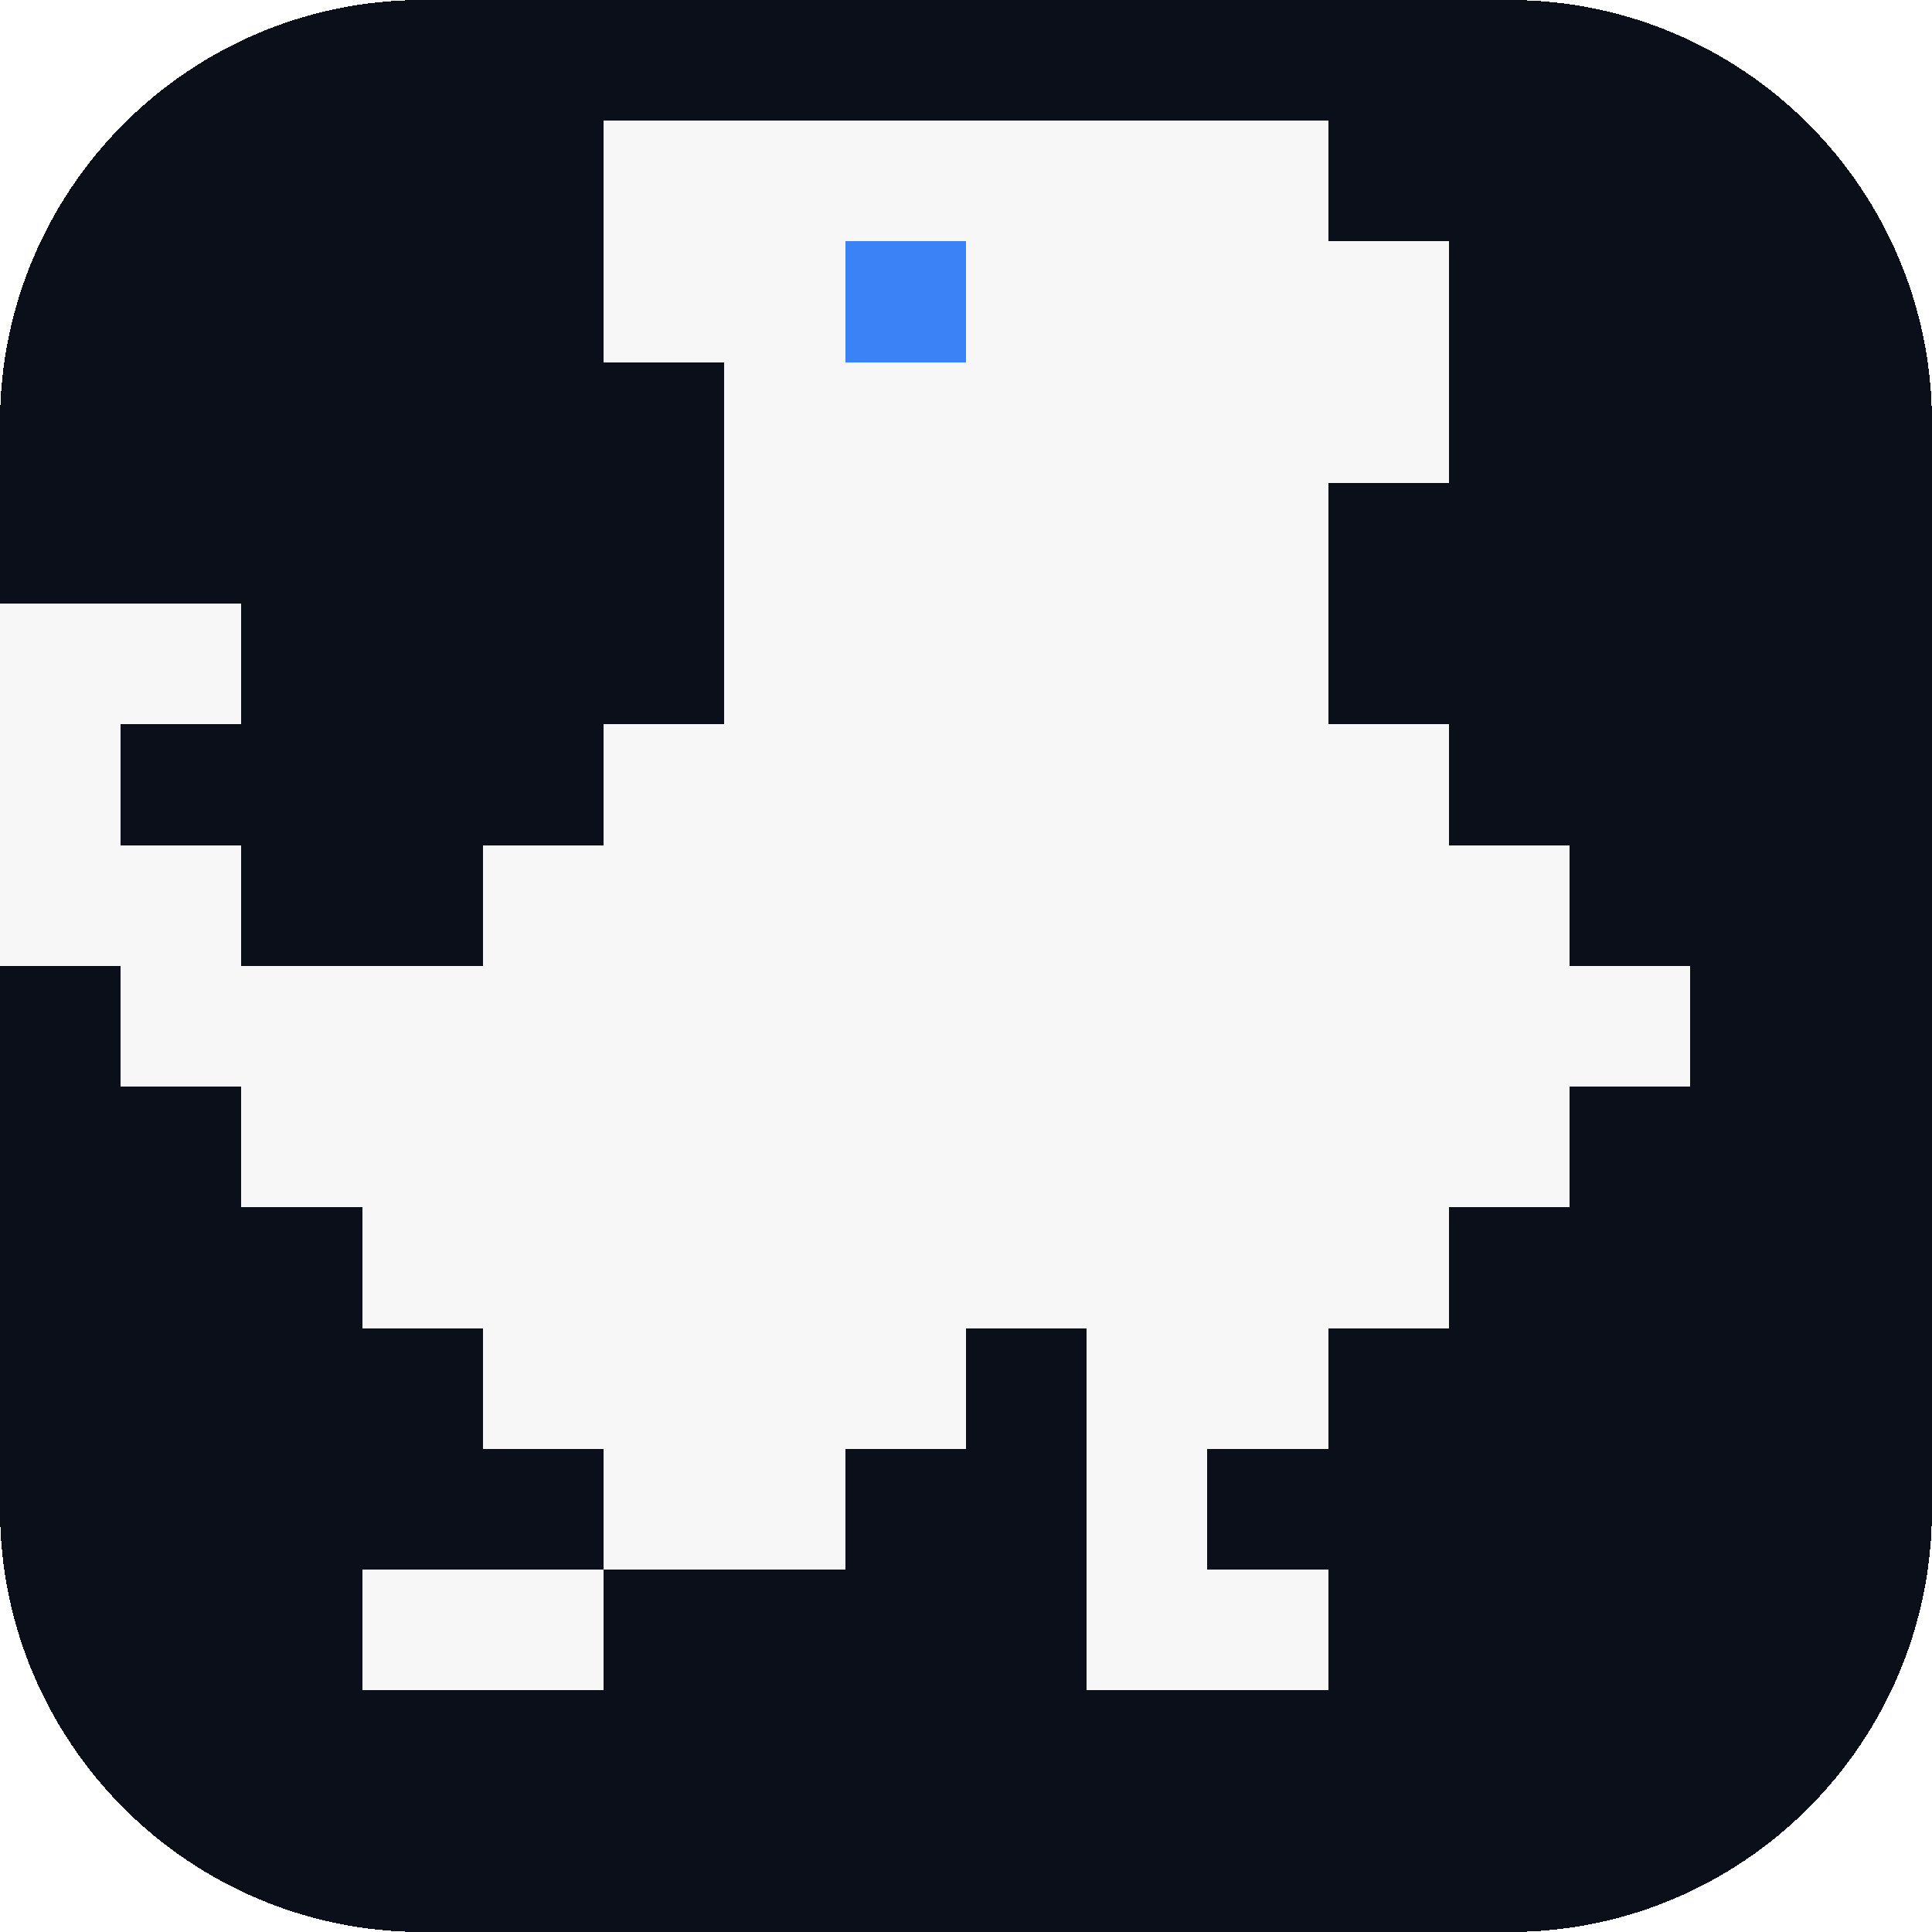
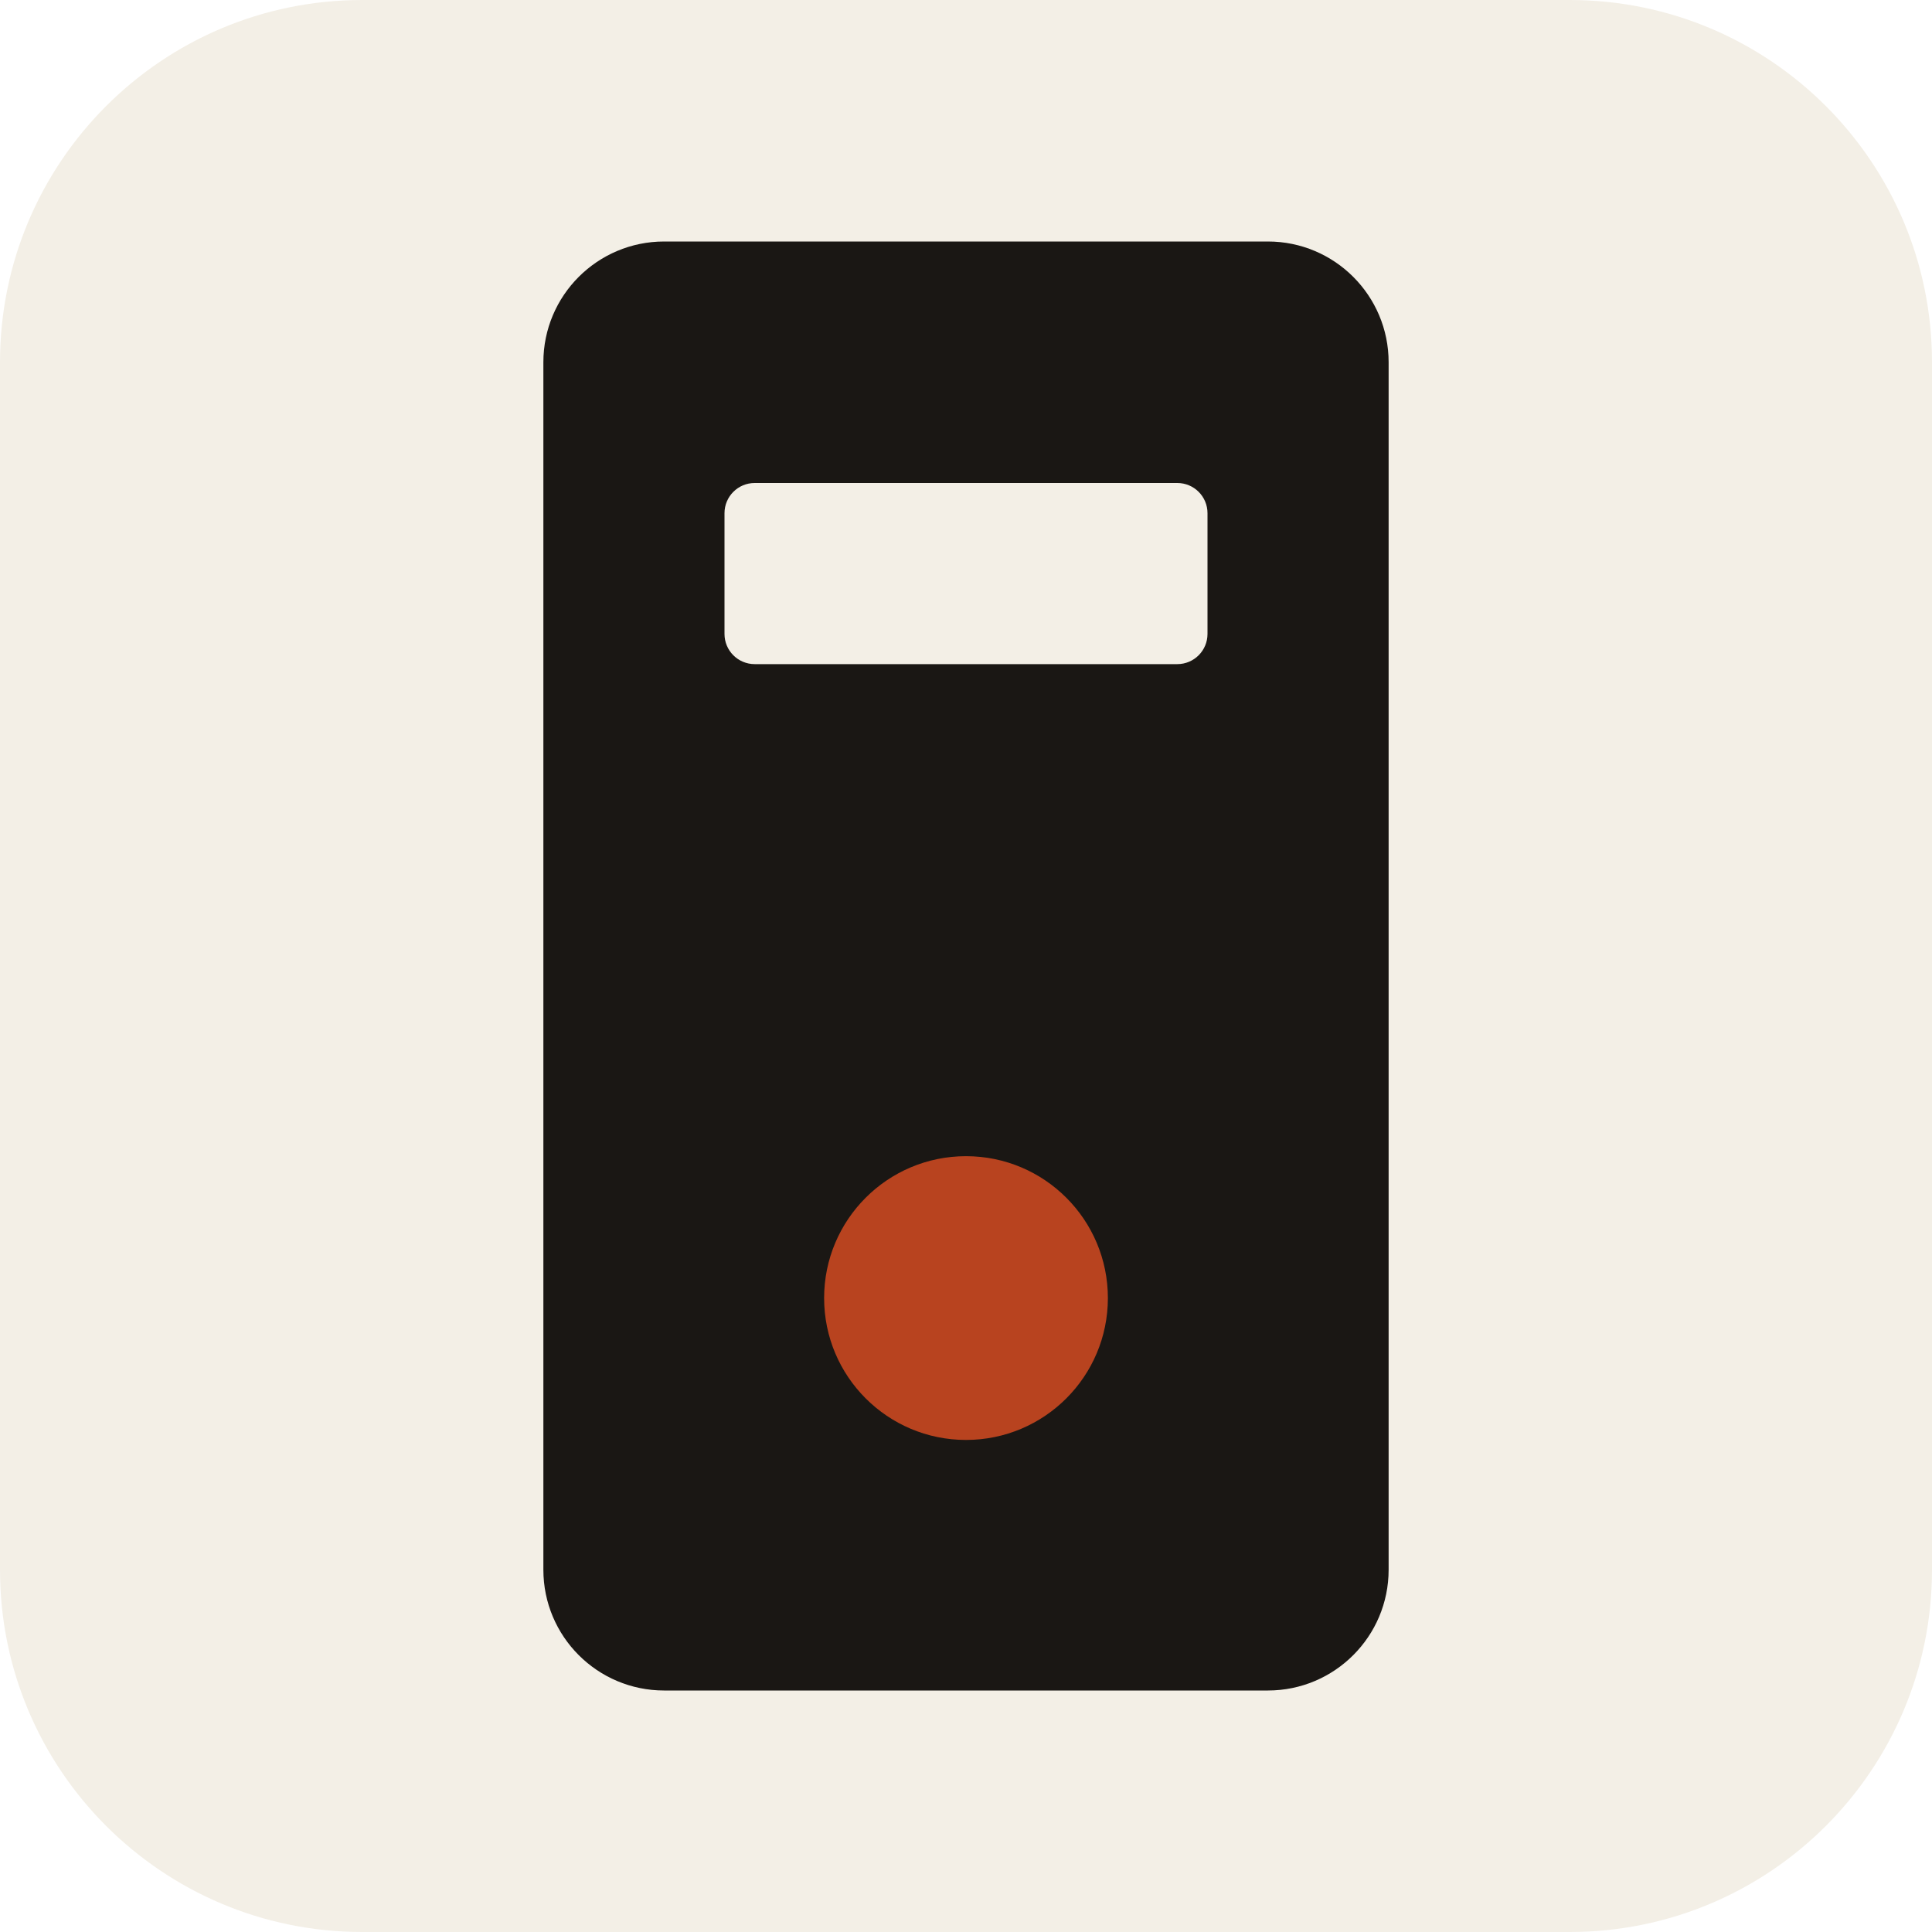
- <svg xmlns="http://www.w3.org/2000/svg" viewBox="0 0 32 32" shape-rendering="crispEdges">
-   <rect width="32" height="32" rx="7" fill="#0B0F19" />
-   <rect x="10" y="2" width="2" height="2" fill="#F7F7F7" />
-   <rect x="12" y="2" width="2" height="2" fill="#F7F7F7" />
-   <rect x="14" y="2" width="2" height="2" fill="#F7F7F7" />
-   <rect x="16" y="2" width="2" height="2" fill="#F7F7F7" />
-   <rect x="18" y="2" width="2" height="2" fill="#F7F7F7" />
-   <rect x="20" y="2" width="2" height="2" fill="#F7F7F7" />
-   <rect x="10" y="4" width="2" height="2" fill="#F7F7F7" />
-   <rect x="12" y="4" width="2" height="2" fill="#F7F7F7" />
-   <rect x="16" y="4" width="2" height="2" fill="#F7F7F7" />
-   <rect x="18" y="4" width="2" height="2" fill="#F7F7F7" />
-   <rect x="20" y="4" width="2" height="2" fill="#F7F7F7" />
-   <rect x="22" y="4" width="2" height="2" fill="#F7F7F7" />
-   <rect x="12" y="6" width="2" height="2" fill="#F7F7F7" />
-   <rect x="14" y="6" width="2" height="2" fill="#F7F7F7" />
-   <rect x="16" y="6" width="2" height="2" fill="#F7F7F7" />
-   <rect x="18" y="6" width="2" height="2" fill="#F7F7F7" />
-   <rect x="20" y="6" width="2" height="2" fill="#F7F7F7" />
-   <rect x="22" y="6" width="2" height="2" fill="#F7F7F7" />
-   <rect x="12" y="8" width="2" height="2" fill="#F7F7F7" />
-   <rect x="14" y="8" width="2" height="2" fill="#F7F7F7" />
-   <rect x="16" y="8" width="2" height="2" fill="#F7F7F7" />
-   <rect x="18" y="8" width="2" height="2" fill="#F7F7F7" />
-   <rect x="20" y="8" width="2" height="2" fill="#F7F7F7" />
-   <rect x="0" y="10" width="2" height="2" fill="#F7F7F7" />
-   <rect x="2" y="10" width="2" height="2" fill="#F7F7F7" />
-   <rect x="12" y="10" width="2" height="2" fill="#F7F7F7" />
-   <rect x="14" y="10" width="2" height="2" fill="#F7F7F7" />
-   <rect x="16" y="10" width="2" height="2" fill="#F7F7F7" />
-   <rect x="18" y="10" width="2" height="2" fill="#F7F7F7" />
-   <rect x="20" y="10" width="2" height="2" fill="#F7F7F7" />
-   <rect x="0" y="12" width="2" height="2" fill="#F7F7F7" />
-   <rect x="10" y="12" width="2" height="2" fill="#F7F7F7" />
-   <rect x="12" y="12" width="2" height="2" fill="#F7F7F7" />
-   <rect x="14" y="12" width="2" height="2" fill="#F7F7F7" />
-   <rect x="16" y="12" width="2" height="2" fill="#F7F7F7" />
-   <rect x="18" y="12" width="2" height="2" fill="#F7F7F7" />
-   <rect x="20" y="12" width="2" height="2" fill="#F7F7F7" />
-   <rect x="22" y="12" width="2" height="2" fill="#F7F7F7" />
-   <rect x="0" y="14" width="2" height="2" fill="#F7F7F7" />
-   <rect x="2" y="14" width="2" height="2" fill="#F7F7F7" />
-   <rect x="8" y="14" width="2" height="2" fill="#F7F7F7" />
-   <rect x="10" y="14" width="2" height="2" fill="#F7F7F7" />
-   <rect x="12" y="14" width="2" height="2" fill="#F7F7F7" />
-   <rect x="14" y="14" width="2" height="2" fill="#F7F7F7" />
-   <rect x="16" y="14" width="2" height="2" fill="#F7F7F7" />
-   <rect x="18" y="14" width="2" height="2" fill="#F7F7F7" />
-   <rect x="20" y="14" width="2" height="2" fill="#F7F7F7" />
-   <rect x="22" y="14" width="2" height="2" fill="#F7F7F7" />
-   <rect x="24" y="14" width="2" height="2" fill="#F7F7F7" />
-   <rect x="2" y="16" width="2" height="2" fill="#F7F7F7" />
-   <rect x="4" y="16" width="2" height="2" fill="#F7F7F7" />
-   <rect x="6" y="16" width="2" height="2" fill="#F7F7F7" />
-   <rect x="8" y="16" width="2" height="2" fill="#F7F7F7" />
-   <rect x="10" y="16" width="2" height="2" fill="#F7F7F7" />
-   <rect x="12" y="16" width="2" height="2" fill="#F7F7F7" />
-   <rect x="14" y="16" width="2" height="2" fill="#F7F7F7" />
-   <rect x="16" y="16" width="2" height="2" fill="#F7F7F7" />
-   <rect x="18" y="16" width="2" height="2" fill="#F7F7F7" />
-   <rect x="20" y="16" width="2" height="2" fill="#F7F7F7" />
-   <rect x="22" y="16" width="2" height="2" fill="#F7F7F7" />
-   <rect x="24" y="16" width="2" height="2" fill="#F7F7F7" />
-   <rect x="26" y="16" width="2" height="2" fill="#F7F7F7" />
-   <rect x="4" y="18" width="2" height="2" fill="#F7F7F7" />
-   <rect x="6" y="18" width="2" height="2" fill="#F7F7F7" />
-   <rect x="8" y="18" width="2" height="2" fill="#F7F7F7" />
-   <rect x="10" y="18" width="2" height="2" fill="#F7F7F7" />
-   <rect x="12" y="18" width="2" height="2" fill="#F7F7F7" />
-   <rect x="14" y="18" width="2" height="2" fill="#F7F7F7" />
-   <rect x="16" y="18" width="2" height="2" fill="#F7F7F7" />
-   <rect x="18" y="18" width="2" height="2" fill="#F7F7F7" />
-   <rect x="20" y="18" width="2" height="2" fill="#F7F7F7" />
-   <rect x="22" y="18" width="2" height="2" fill="#F7F7F7" />
-   <rect x="24" y="18" width="2" height="2" fill="#F7F7F7" />
-   <rect x="6" y="20" width="2" height="2" fill="#F7F7F7" />
-   <rect x="8" y="20" width="2" height="2" fill="#F7F7F7" />
-   <rect x="10" y="20" width="2" height="2" fill="#F7F7F7" />
-   <rect x="12" y="20" width="2" height="2" fill="#F7F7F7" />
-   <rect x="14" y="20" width="2" height="2" fill="#F7F7F7" />
-   <rect x="16" y="20" width="2" height="2" fill="#F7F7F7" />
-   <rect x="18" y="20" width="2" height="2" fill="#F7F7F7" />
-   <rect x="20" y="20" width="2" height="2" fill="#F7F7F7" />
-   <rect x="22" y="20" width="2" height="2" fill="#F7F7F7" />
-   <rect x="8" y="22" width="2" height="2" fill="#F7F7F7" />
-   <rect x="10" y="22" width="2" height="2" fill="#F7F7F7" />
-   <rect x="12" y="22" width="2" height="2" fill="#F7F7F7" />
-   <rect x="14" y="22" width="2" height="2" fill="#F7F7F7" />
-   <rect x="18" y="22" width="2" height="2" fill="#F7F7F7" />
-   <rect x="20" y="22" width="2" height="2" fill="#F7F7F7" />
-   <rect x="10" y="24" width="2" height="2" fill="#F7F7F7" />
-   <rect x="12" y="24" width="2" height="2" fill="#F7F7F7" />
-   <rect x="18" y="24" width="2" height="2" fill="#F7F7F7" />
-   <rect x="6" y="26" width="2" height="2" fill="#F7F7F7" />
-   <rect x="8" y="26" width="2" height="2" fill="#F7F7F7" />
-   <rect x="18" y="26" width="2" height="2" fill="#F7F7F7" />
-   <rect x="20" y="26" width="2" height="2" fill="#F7F7F7" />
-   <rect x="14" y="4" width="2" height="2" fill="#3B82F6" />
+ <svg xmlns="http://www.w3.org/2000/svg" viewBox="0 0 32 32" fill="none">
+   <rect width="32" height="32" rx="6" fill="#f3efe6" />
+   <rect x="9" y="4" width="14" height="24" rx="2" fill="#1a1714" />
+   <rect x="12" y="8" width="8" height="3" rx="0.5" fill="#f3efe6" />
+   <circle cx="16" cy="21.5" r="2.35" fill="#b8431f" />
</svg>
